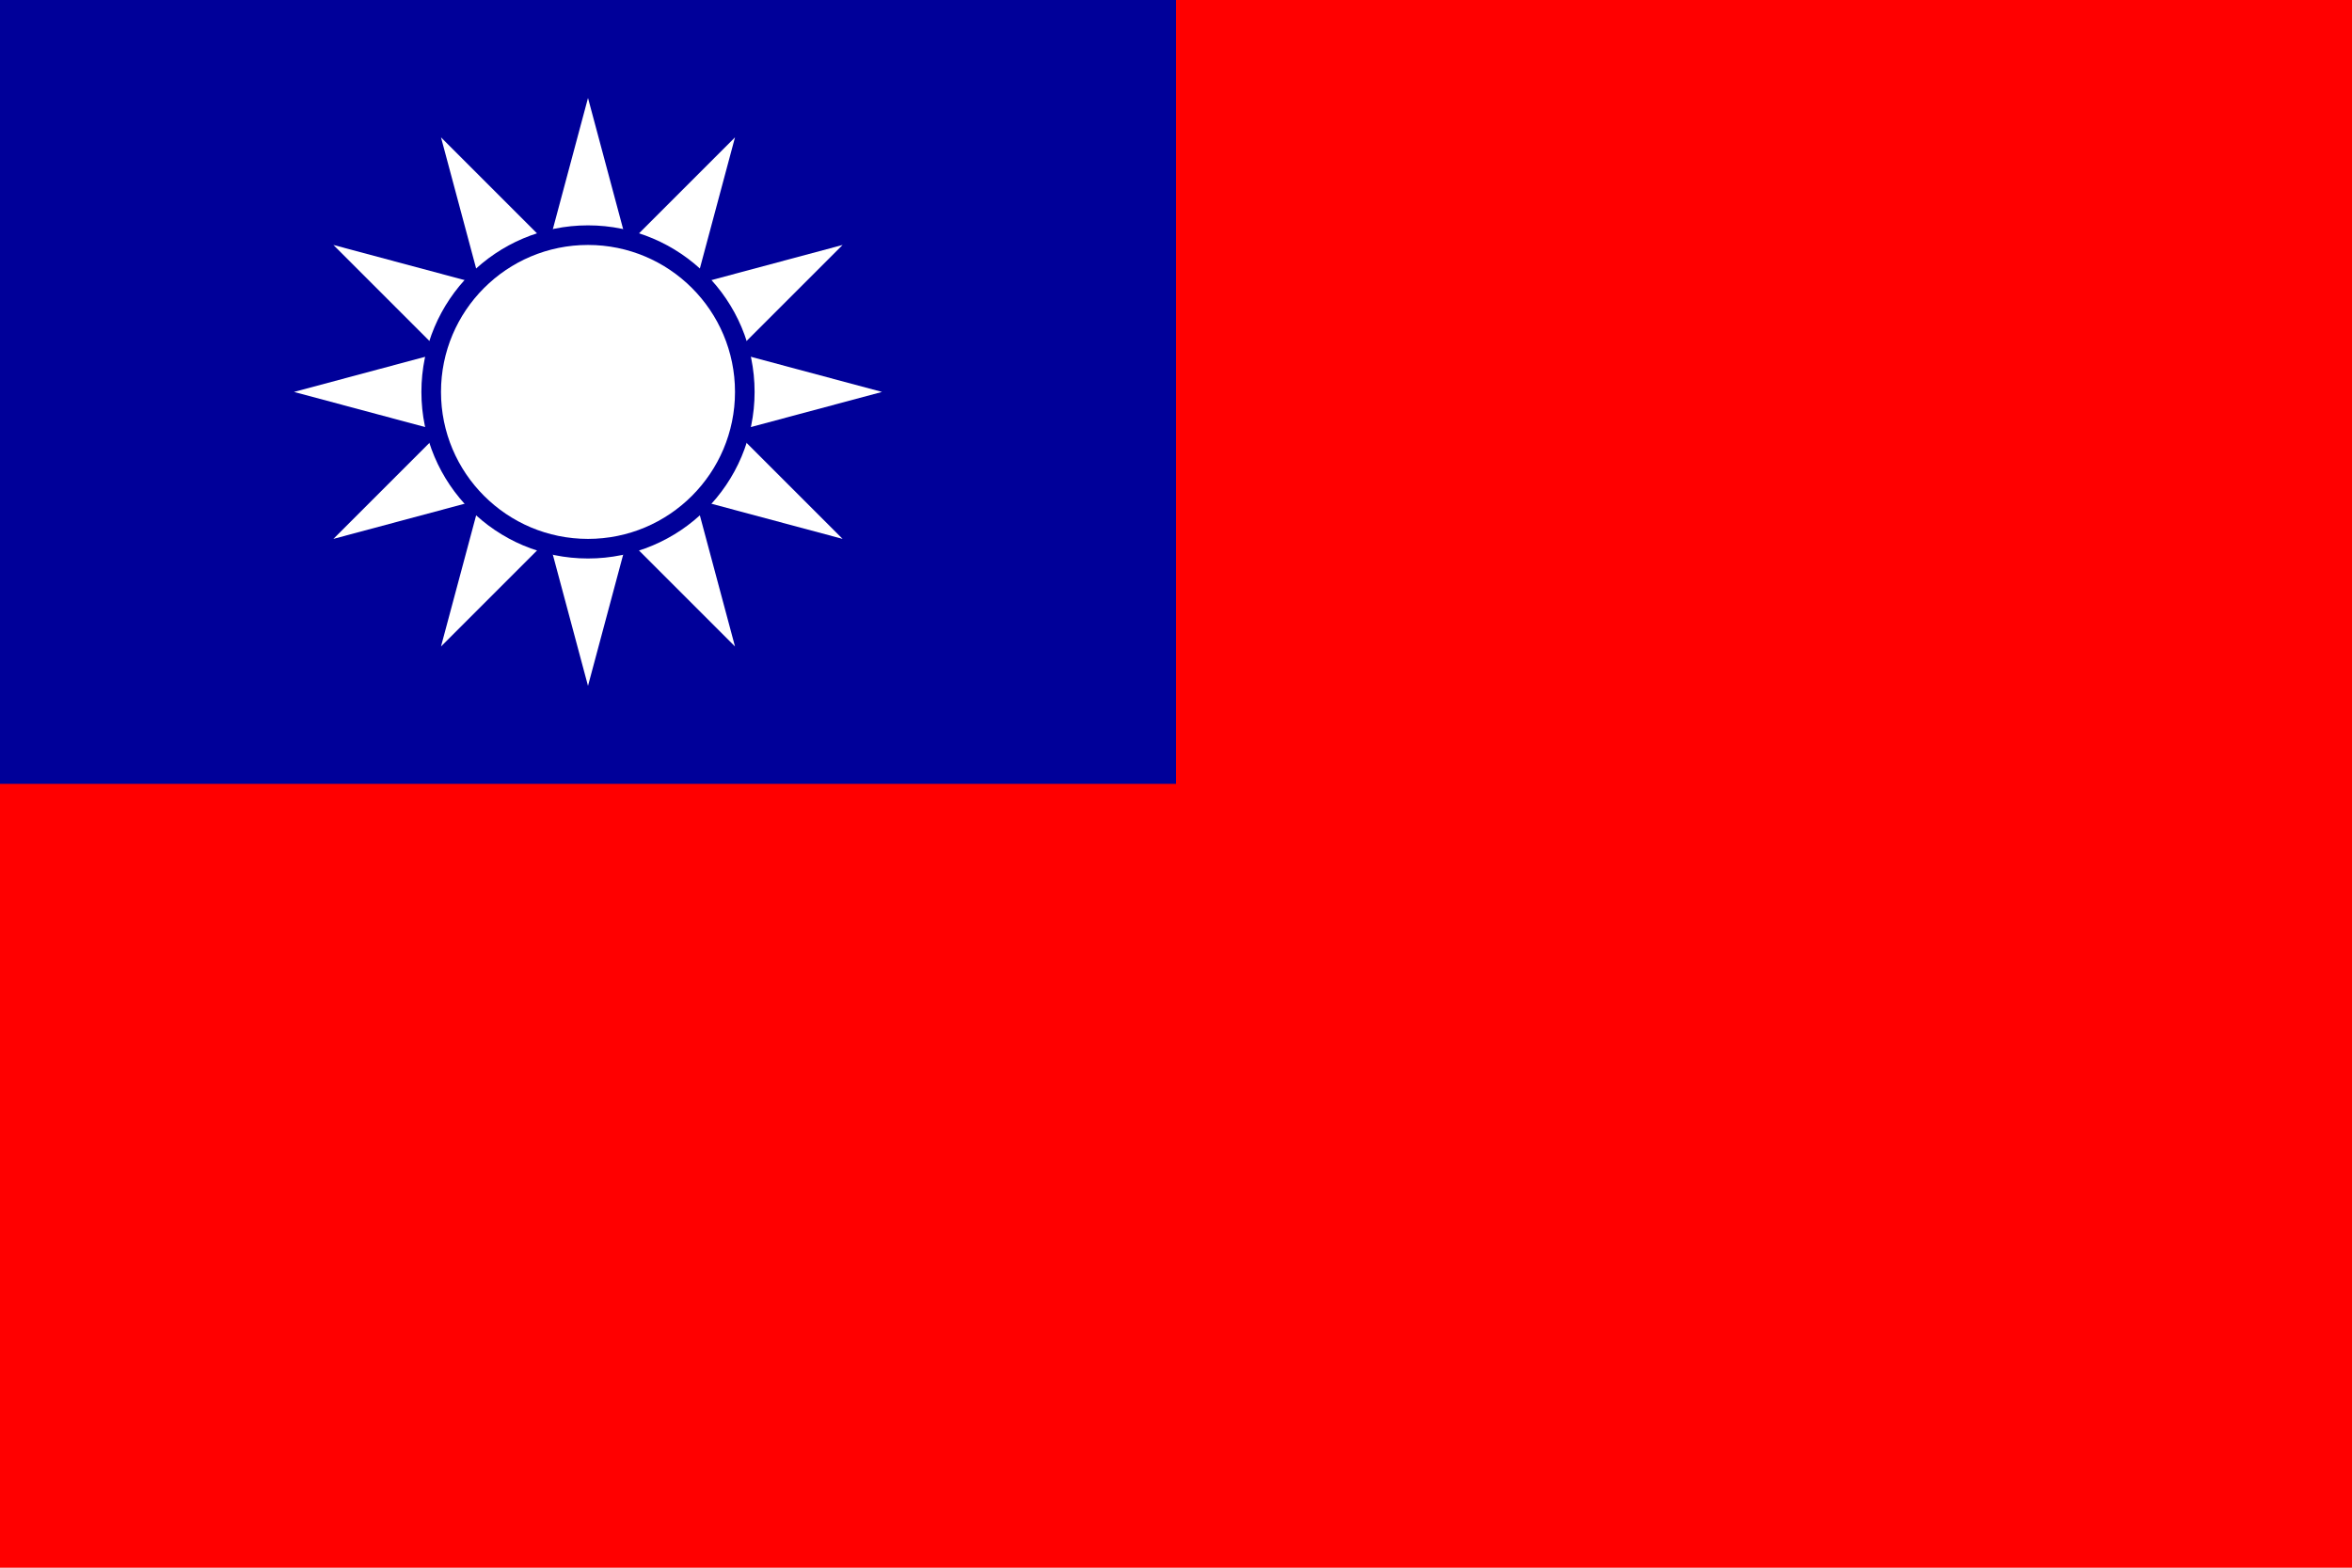
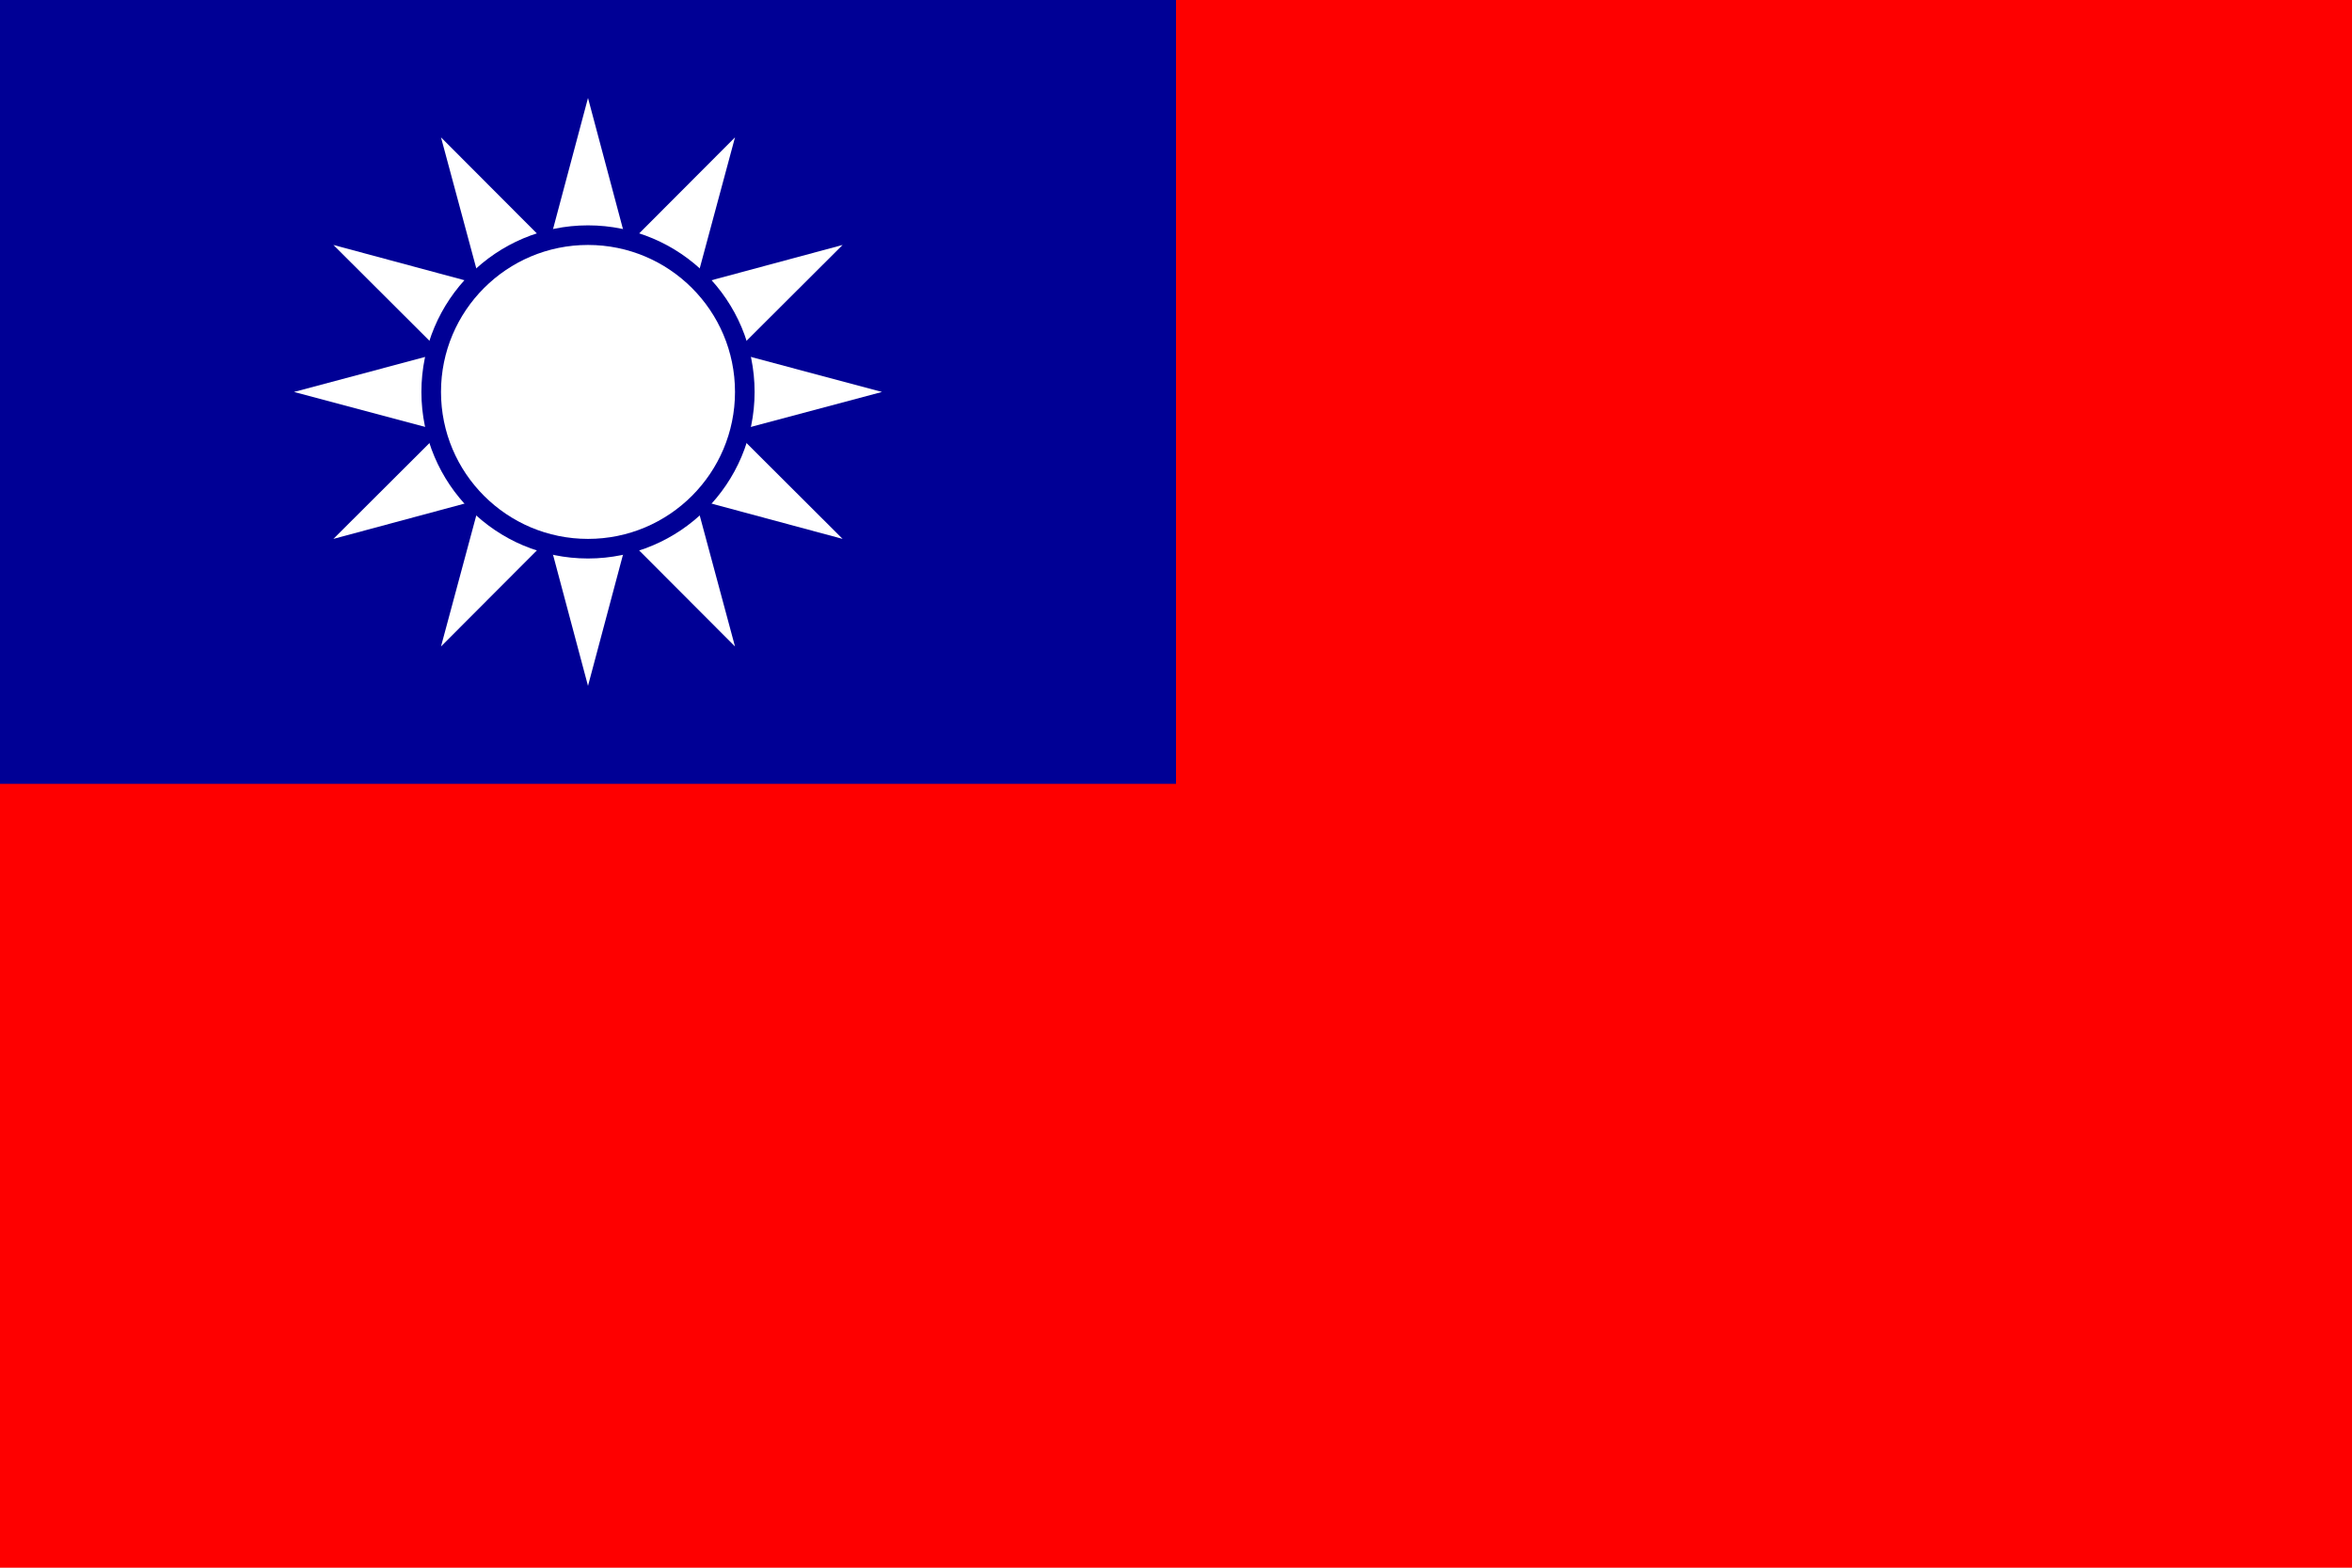
- <svg version="1.0" width="900" height="600">
-   <rect width="900" height="600" style="fill:#f00" />
-   <rect x="0" y="0" width="450" height="300" style="fill:#009" />
-   <path style="fill:#fff" d="M 225,262.5 L 168.75,52.572 L 322.428,206.25 L 112.5,150 L 322.428,93.75 L 168.75,247.428 L 225,37.5 L 281.25,247.428 L 127.572,93.75 L 337.5,150 L 127.572,206.25 L 281.25,52.572 L 225,262.5 z " />
-   <path style="fill:#009" d="M 288.75,150 C 288.75,185.208 260.208,213.75 225,213.75 C 189.792,213.75 161.25,185.208 161.25,150 C 161.25,114.792 189.792,86.25 225,86.25 C 260.208,86.25 288.75,114.792 288.75,150 z " />
-   <path style="fill:#fff" d="M 281.25,150 C 281.25,181.066 256.066,206.25 225,206.25 C 193.934,206.25 168.75,181.066 168.75,150 C 168.75,118.934 193.934,93.75 225,93.75 C 256.066,93.75 281.25,118.934 281.25,150 z " />
+ <svg xmlns="http://www.w3.org/2000/svg" xmlns:xlink="http://www.w3.org/1999/xlink" id="svg7259" height="600" width="900" version="1.1" viewBox="-60 -40 240 160">
+   <rect id="rect7261" height="100%" width="100%" y="-40" x="-60" fill="#fe0000" />
+   <rect id="rect7263" height="50%" width="50%" y="-40" x="-60" fill="#000095" />
+   <path id="four_rays" fill="#fff" d="M8,0l-8,30-8-30,8-30m0,38l30-8-30-8-30,8" />
+   <use id="use7266" xlink:href="#four_rays" transform="rotate(30)" />
+   <use id="use7268" xlink:href="#four_rays" transform="rotate(60)" />
+   <circle id="circle7270" r="17" fill="#000095" />
+   <circle id="circle7272" r="15" fill="#fff" />
</svg>
